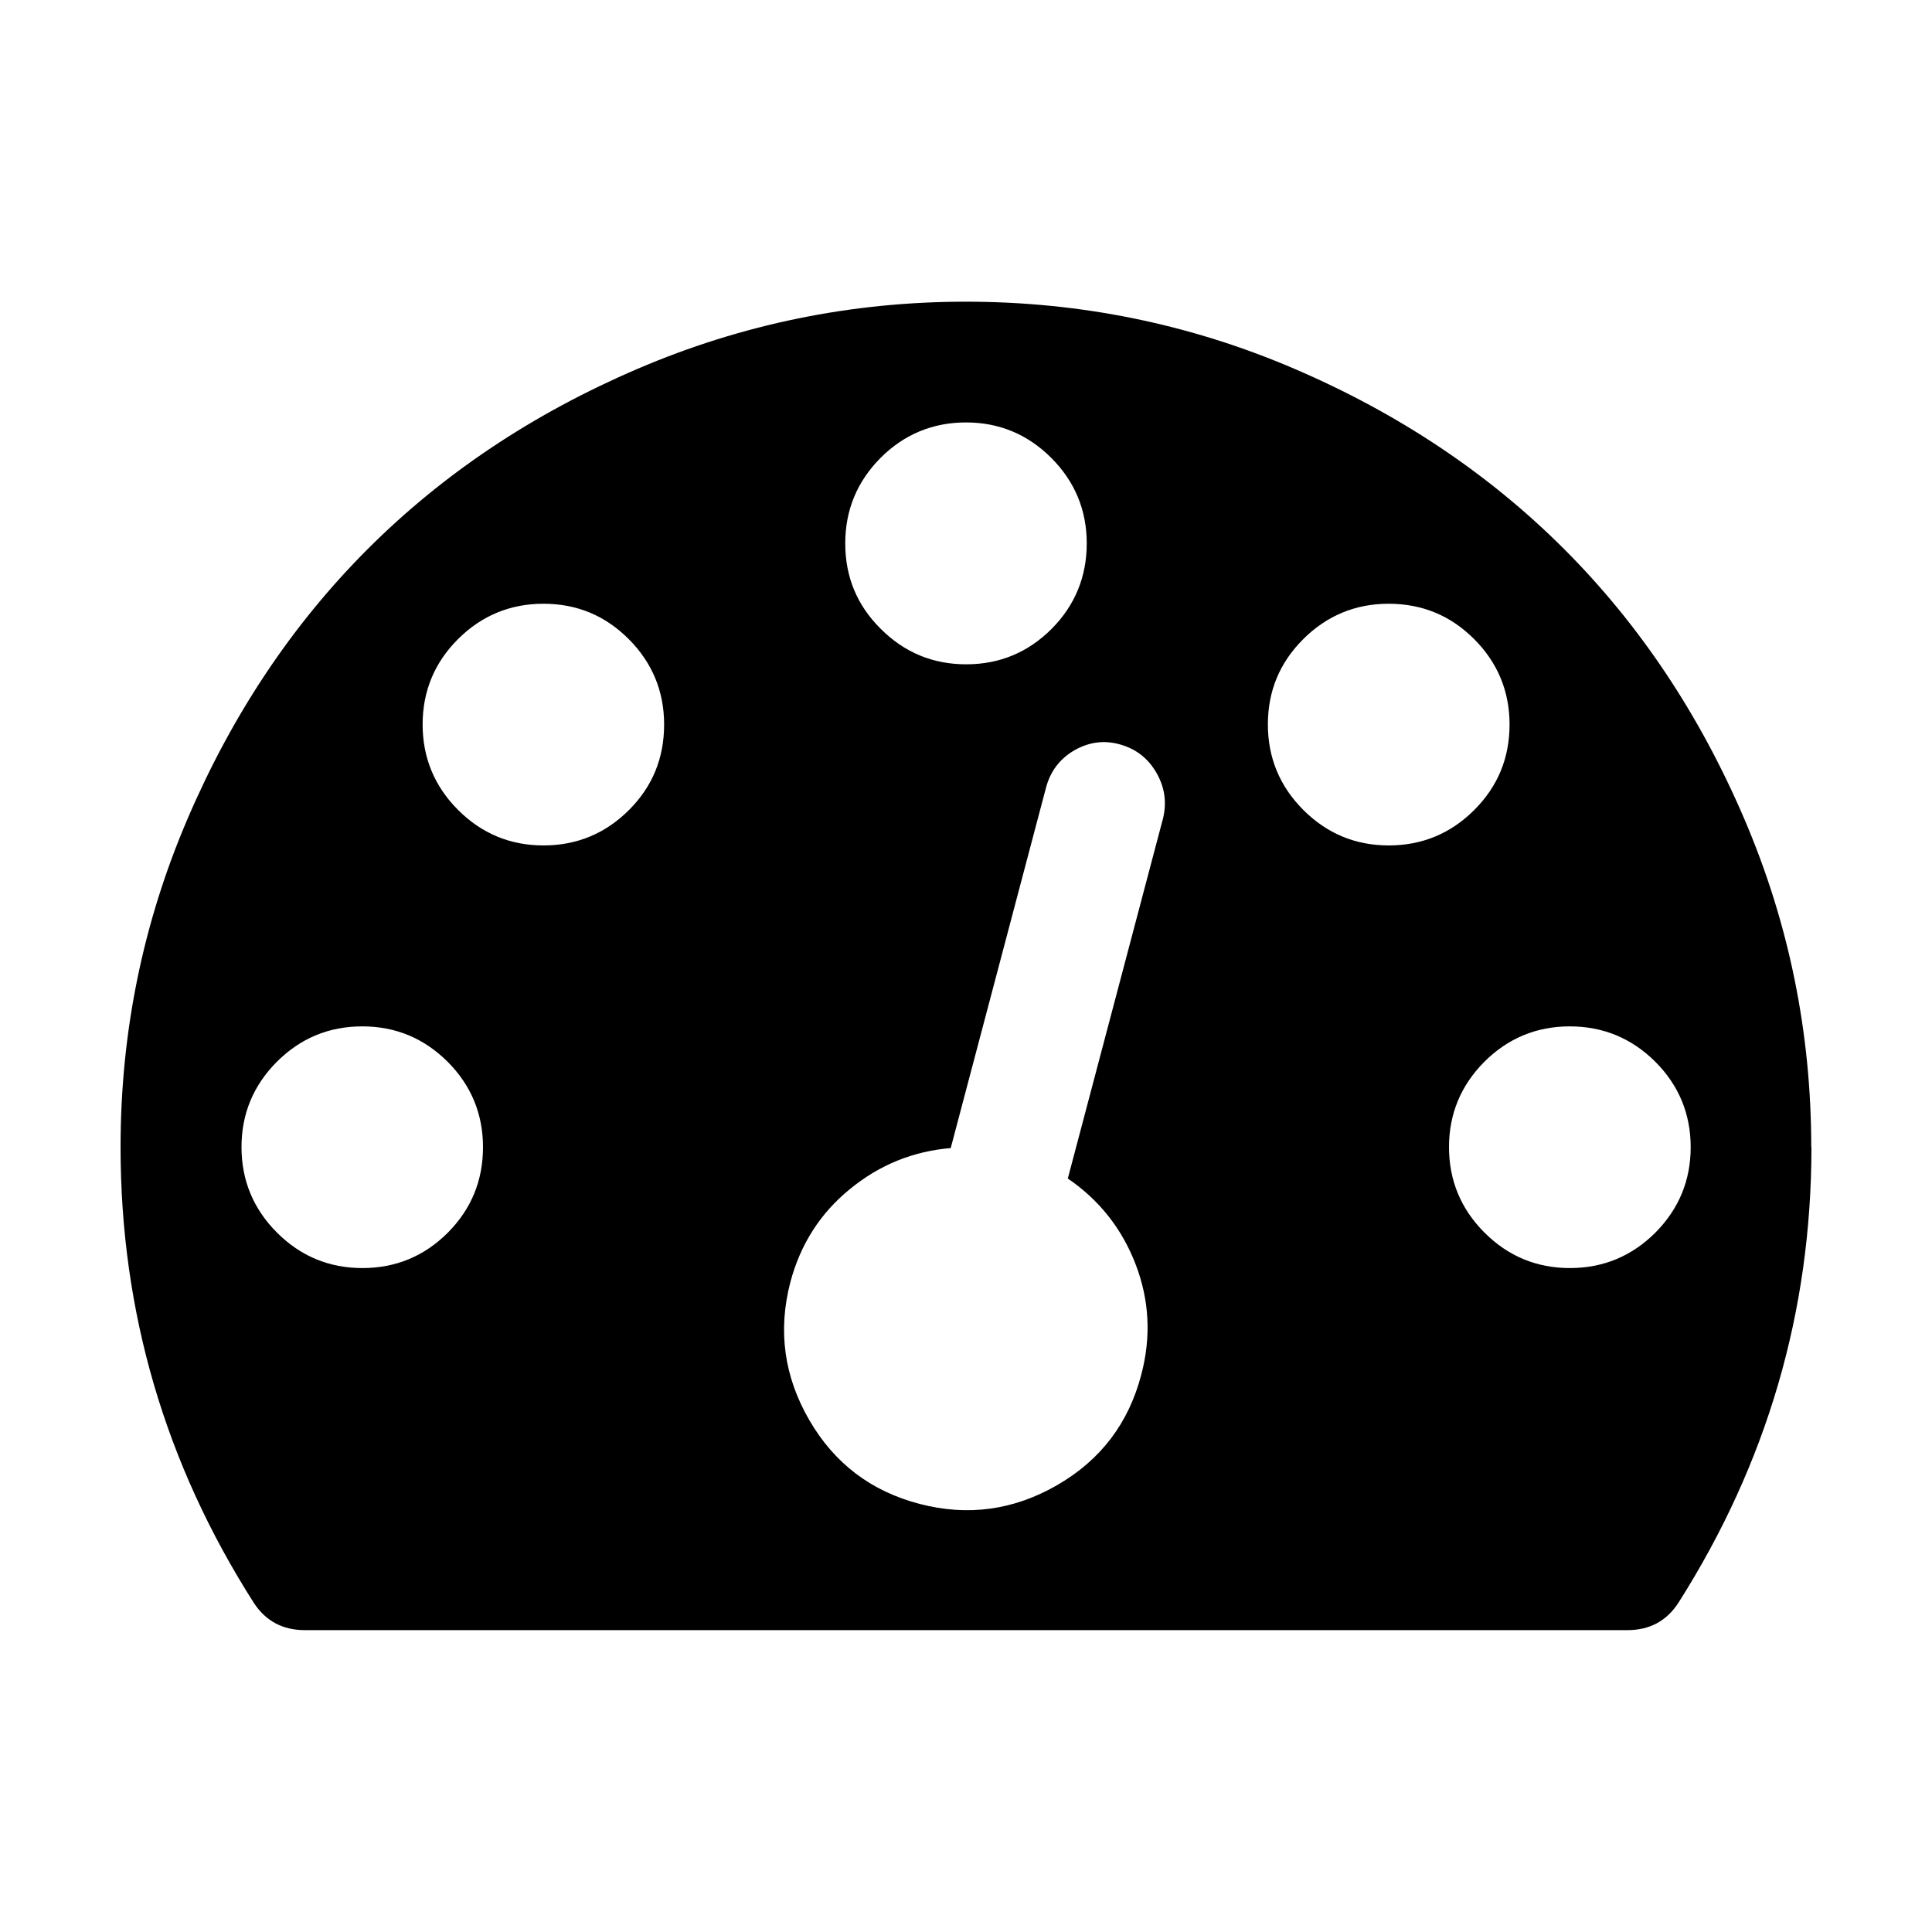
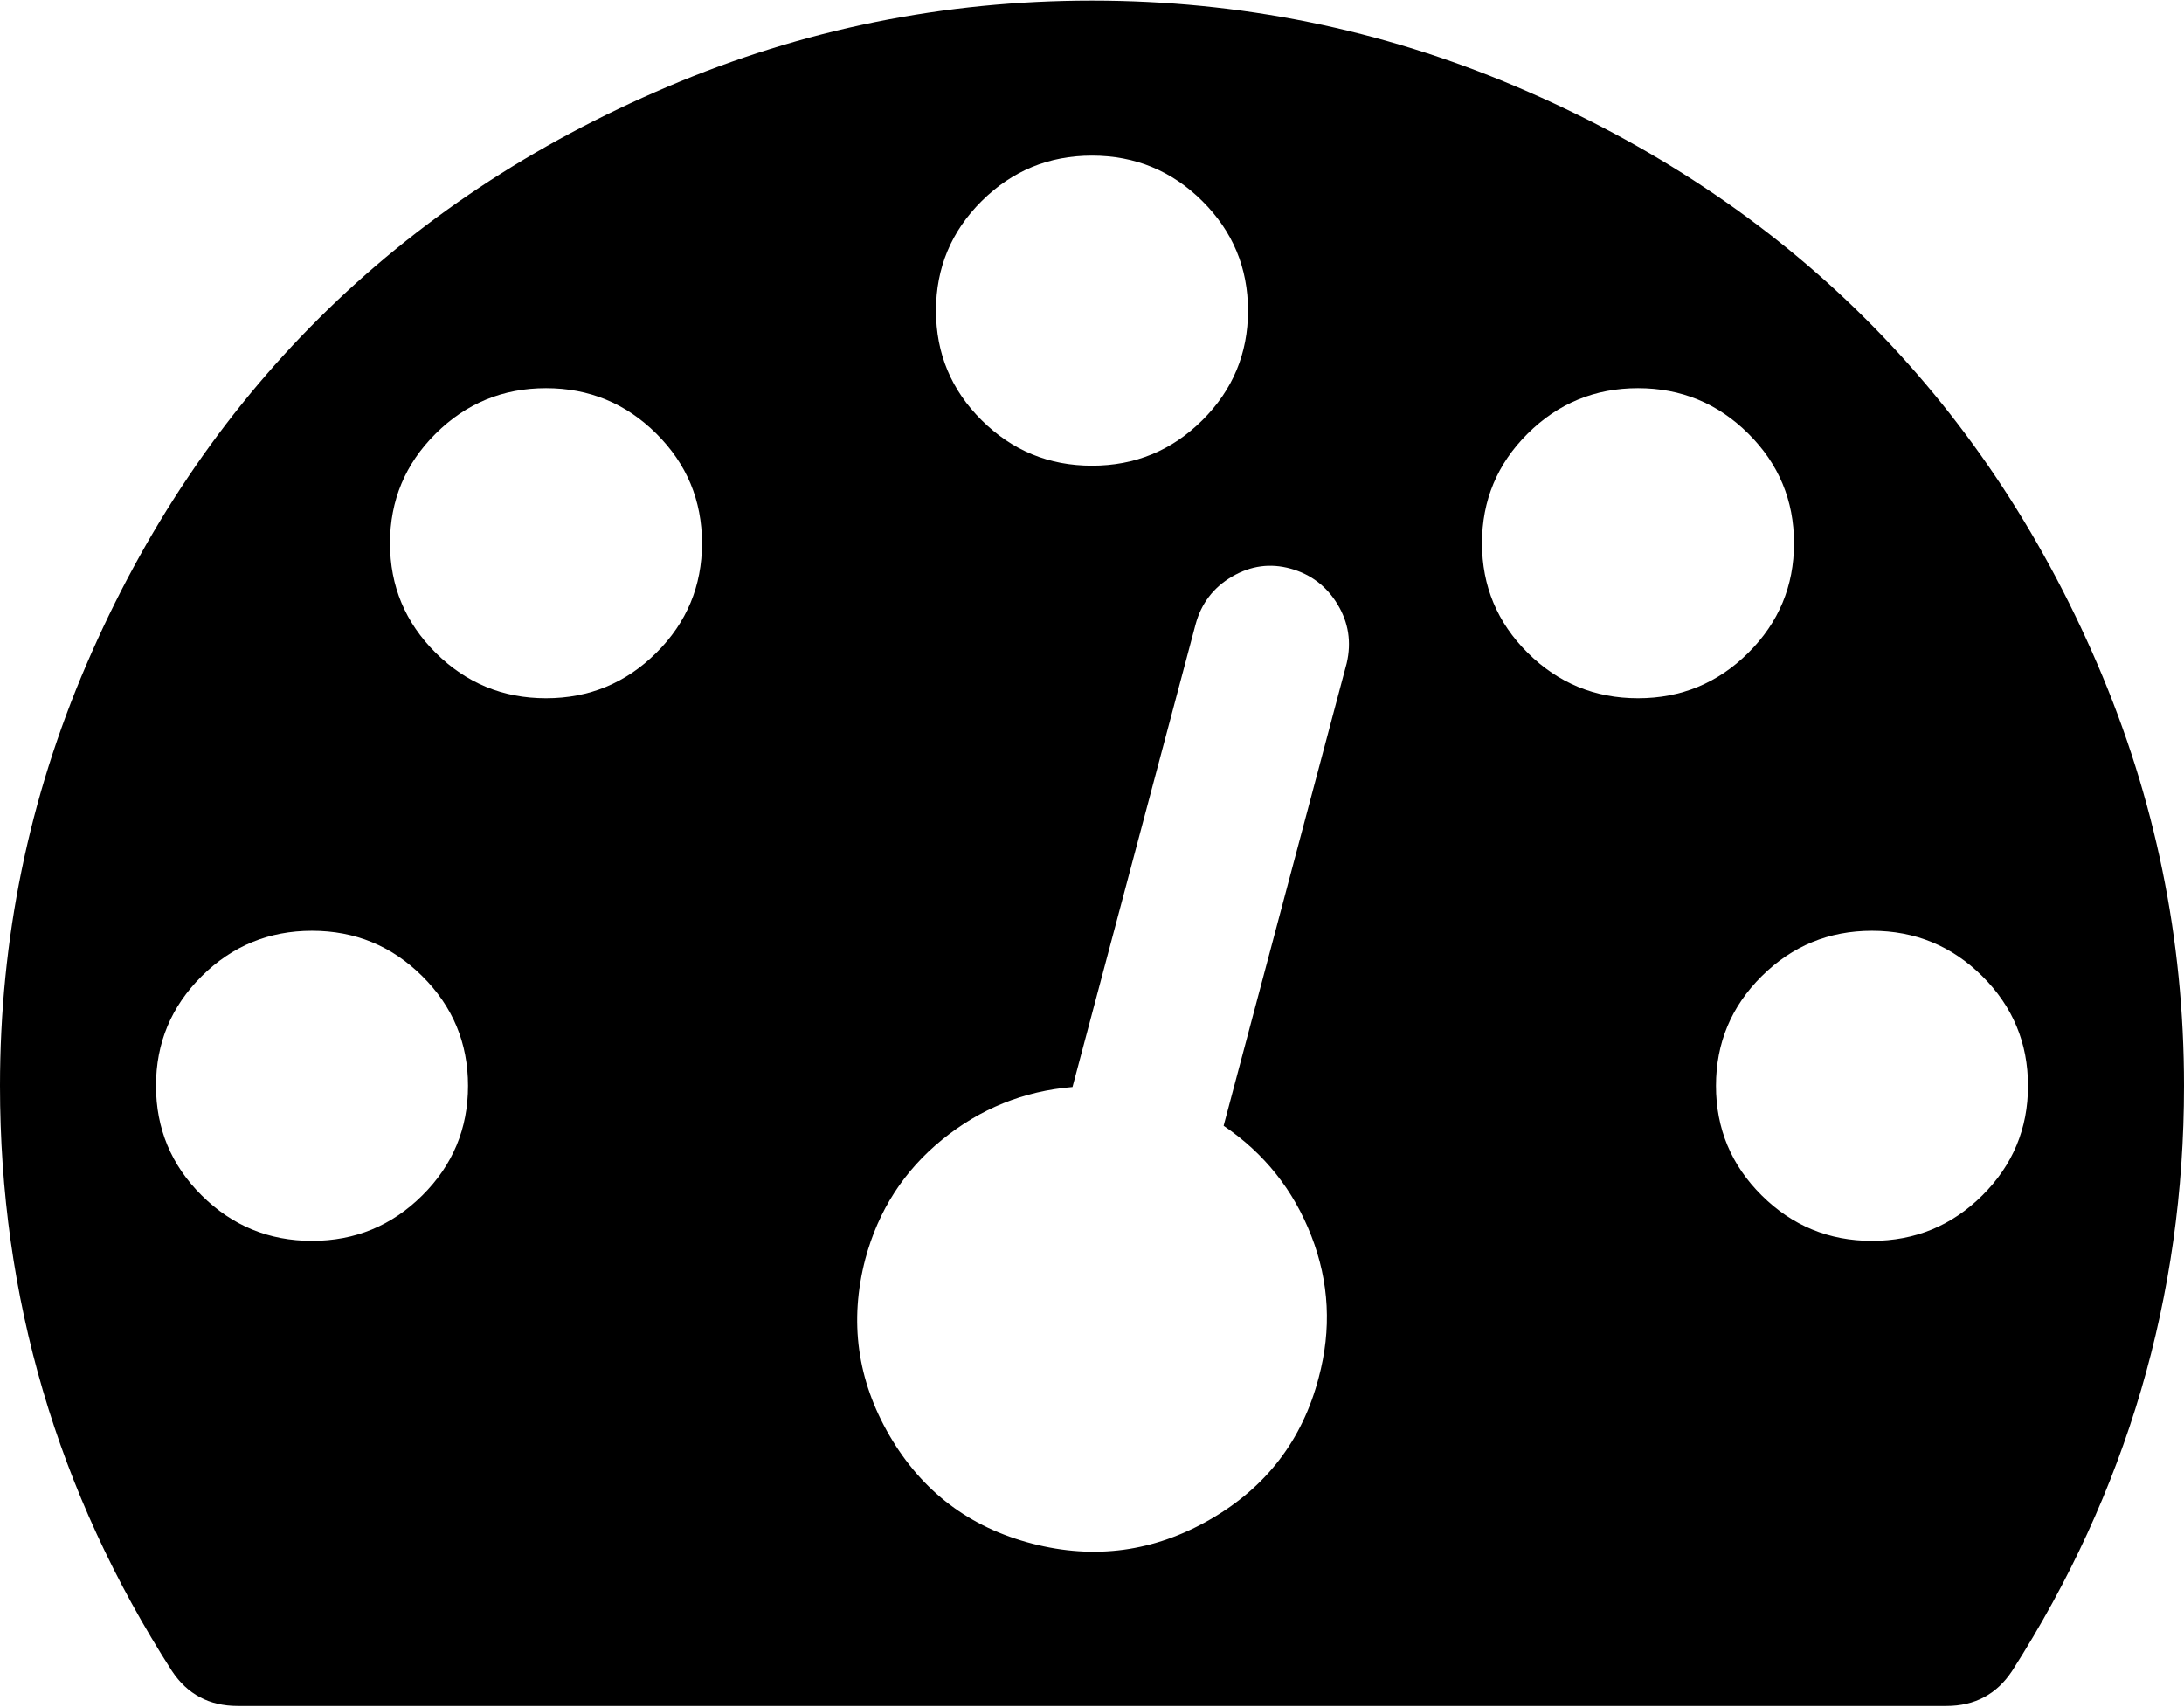
- <svg xmlns="http://www.w3.org/2000/svg" t="1619078618774" class="icon" viewBox="0 0 1024 1024" version="1.1" p-id="2105" width="300" height="300">
-   <path d="M256 608c0-17.6-6.3-32.8-18.8-45.3-12.5-12.4-27.5-18.7-45.2-18.7s-32.8 6.3-45.3 18.8C134.3 575.3 128 590.3 128 608c0 17.6 6.3 32.8 18.8 45.3s27.6 18.8 45.3 18.8 32.8-6.3 45.3-18.8c12.4-12.5 18.6-27.6 18.6-45.3z m96-224c0-17.6-6.3-32.8-18.8-45.3S305.7 320 288 320c-17.6 0-32.8 6.3-45.3 18.8-12.4 12.4-18.7 27.5-18.7 45.2 0 17.6 6.3 32.8 18.8 45.3s27.6 18.8 45.3 18.8c17.6 0 32.8-6.3 45.3-18.8S352 401.7 352 384z m214 240.5l50.5-191c2-8.7 0.7-16.7-3.8-24.3-4.5-7.6-10.9-12.4-19.3-14.7-8.3-2.3-16.3-1.2-24 3.2-7.7 4.5-12.7 11.1-15 19.8l-50.5 191c-20 1.7-37.8 8.9-53.5 21.8-15.7 12.8-26.2 29.3-31.5 49.3-6.7 25.7-3.3 50 10 73s32.8 37.8 58.5 44.5c25.7 6.7 50 3.3 73-10s37.8-32.8 44.5-58.5c5.3-20 4.3-39.5-3-58.5s-19.4-34.2-36-45.5l0.1-0.1zM896.1 608c0-17.6-6.3-32.8-18.8-45.3-12.5-12.4-27.6-18.7-45.3-18.7-17.6 0-32.8 6.3-45.3 18.8-12.4 12.5-18.7 27.6-18.7 45.2s6.3 32.8 18.8 45.3 27.6 18.8 45.3 18.8c17.6 0 32.8-6.3 45.3-18.8 12.4-12.5 18.7-27.6 18.7-45.3zM576 288c0-17.6-6.3-32.8-18.8-45.3s-27.6-18.8-45.2-18.8-32.8 6.3-45.3 18.8C454.3 255.2 448 270.3 448 288s6.2 32.8 18.8 45.3c12.5 12.5 27.6 18.8 45.3 18.8s32.8-6.3 45.3-18.8c12.4-12.5 18.6-27.7 18.6-45.3z m224.1 96c0-17.6-6.3-32.8-18.8-45.3S753.7 320 736 320c-17.6 0-32.8 6.3-45.3 18.8S672 366.3 672 384c0 17.6 6.3 32.8 18.8 45.3s27.6 18.8 45.3 18.8c17.6 0 32.8-6.3 45.3-18.8s18.7-27.6 18.7-45.3z m160 224c0 87-23.5 167.5-70.5 241.5-6.3 9.7-15.3 14.5-27 14.5H161.5c-11.6 0-20.7-4.8-27-14.5-47-73.7-70.6-154.2-70.6-241.5 0-60.7 11.8-118.7 35.5-174s55.5-103 95.5-143 87.7-71.8 143-95.5 113.4-35.6 174-35.6 118.7 11.8 174 35.5S789 251 829 291s71.8 87.7 95.5 143c23.7 55.3 35.5 113.4 35.5 174h0.1z" p-id="2106" />
+ <svg xmlns="http://www.w3.org/2000/svg" width="128" height="100">
+   <path d="M27.429 63.638c0-2.508-.893-4.65-2.679-6.424-1.786-1.775-3.94-2.662-6.464-2.662-2.524 0-4.679.887-6.465 2.662-1.785 1.774-2.678 3.916-2.678 6.424 0 2.508.893 4.65 2.678 6.424 1.786 1.775 3.94 2.662 6.465 2.662 2.524 0 4.678-.887 6.464-2.662 1.786-1.775 2.679-3.916 2.679-6.424zm13.714-31.801c0-2.508-.893-4.65-2.679-6.424-1.785-1.775-3.94-2.662-6.464-2.662-2.524 0-4.679.887-6.464 2.662-1.786 1.774-2.679 3.916-2.679 6.424 0 2.508.893 4.65 2.679 6.424 1.785 1.774 3.94 2.662 6.464 2.662 2.524 0 4.679-.888 6.464-2.662 1.786-1.775 2.679-3.916 2.679-6.424zM71.714 65.98l7.215-27.116c.285-1.23.107-2.378-.536-3.443-.643-1.064-1.56-1.762-2.75-2.094-1.19-.33-2.333-.177-3.429.462-1.095.639-1.81 1.573-2.143 2.804l-7.214 27.116c-2.857.237-5.405 1.266-7.643 3.088-2.238 1.822-3.738 4.152-4.5 6.992-.952 3.644-.476 7.098 1.429 10.364 1.905 3.265 4.69 5.37 8.357 6.317 3.667.947 7.143.474 10.429-1.42 3.285-1.892 5.404-4.66 6.357-8.305.762-2.84.619-5.607-.429-8.305-1.047-2.697-2.762-4.85-5.143-6.46zm47.143-2.342c0-2.508-.893-4.65-2.678-6.424-1.786-1.775-3.94-2.662-6.465-2.662-2.524 0-4.678.887-6.464 2.662-1.786 1.774-2.679 3.916-2.679 6.424 0 2.508.893 4.65 2.679 6.424 1.786 1.775 3.94 2.662 6.464 2.662 2.524 0 4.679-.887 6.465-2.662 1.785-1.775 2.678-3.916 2.678-6.424zm-45.714-45.43c0-2.509-.893-4.65-2.679-6.425C68.68 10.01 66.524 9.122 64 9.122c-2.524 0-4.679.887-6.464 2.661-1.786 1.775-2.679 3.916-2.679 6.425 0 2.508.893 4.65 2.679 6.424 1.785 1.774 3.94 2.662 6.464 2.662 2.524 0 4.679-.888 6.464-2.662 1.786-1.775 2.679-3.916 2.679-6.424zm32 13.629c0-2.508-.893-4.65-2.679-6.424-1.785-1.775-3.94-2.662-6.464-2.662-2.524 0-4.679.887-6.464 2.662-1.786 1.774-2.679 3.916-2.679 6.424 0 2.508.893 4.65 2.679 6.424 1.785 1.774 3.94 2.662 6.464 2.662 2.524 0 4.679-.888 6.464-2.662 1.786-1.775 2.679-3.916 2.679-6.424zM128 63.638c0 12.351-3.357 23.78-10.071 34.286-.905 1.372-2.19 2.058-3.858 2.058H13.93c-1.667 0-2.953-.686-3.858-2.058C3.357 87.465 0 76.037 0 63.638c0-8.613 1.69-16.847 5.071-24.703C8.452 31.08 13 24.312 18.714 18.634c5.715-5.68 12.524-10.199 20.429-13.559C47.048 1.715 55.333.035 64 .035c8.667 0 16.952 1.68 24.857 5.04 7.905 3.36 14.714 7.88 20.429 13.559 5.714 5.678 10.262 12.446 13.643 20.301 3.38 7.856 5.071 16.09 5.071 24.703z" />
</svg>
